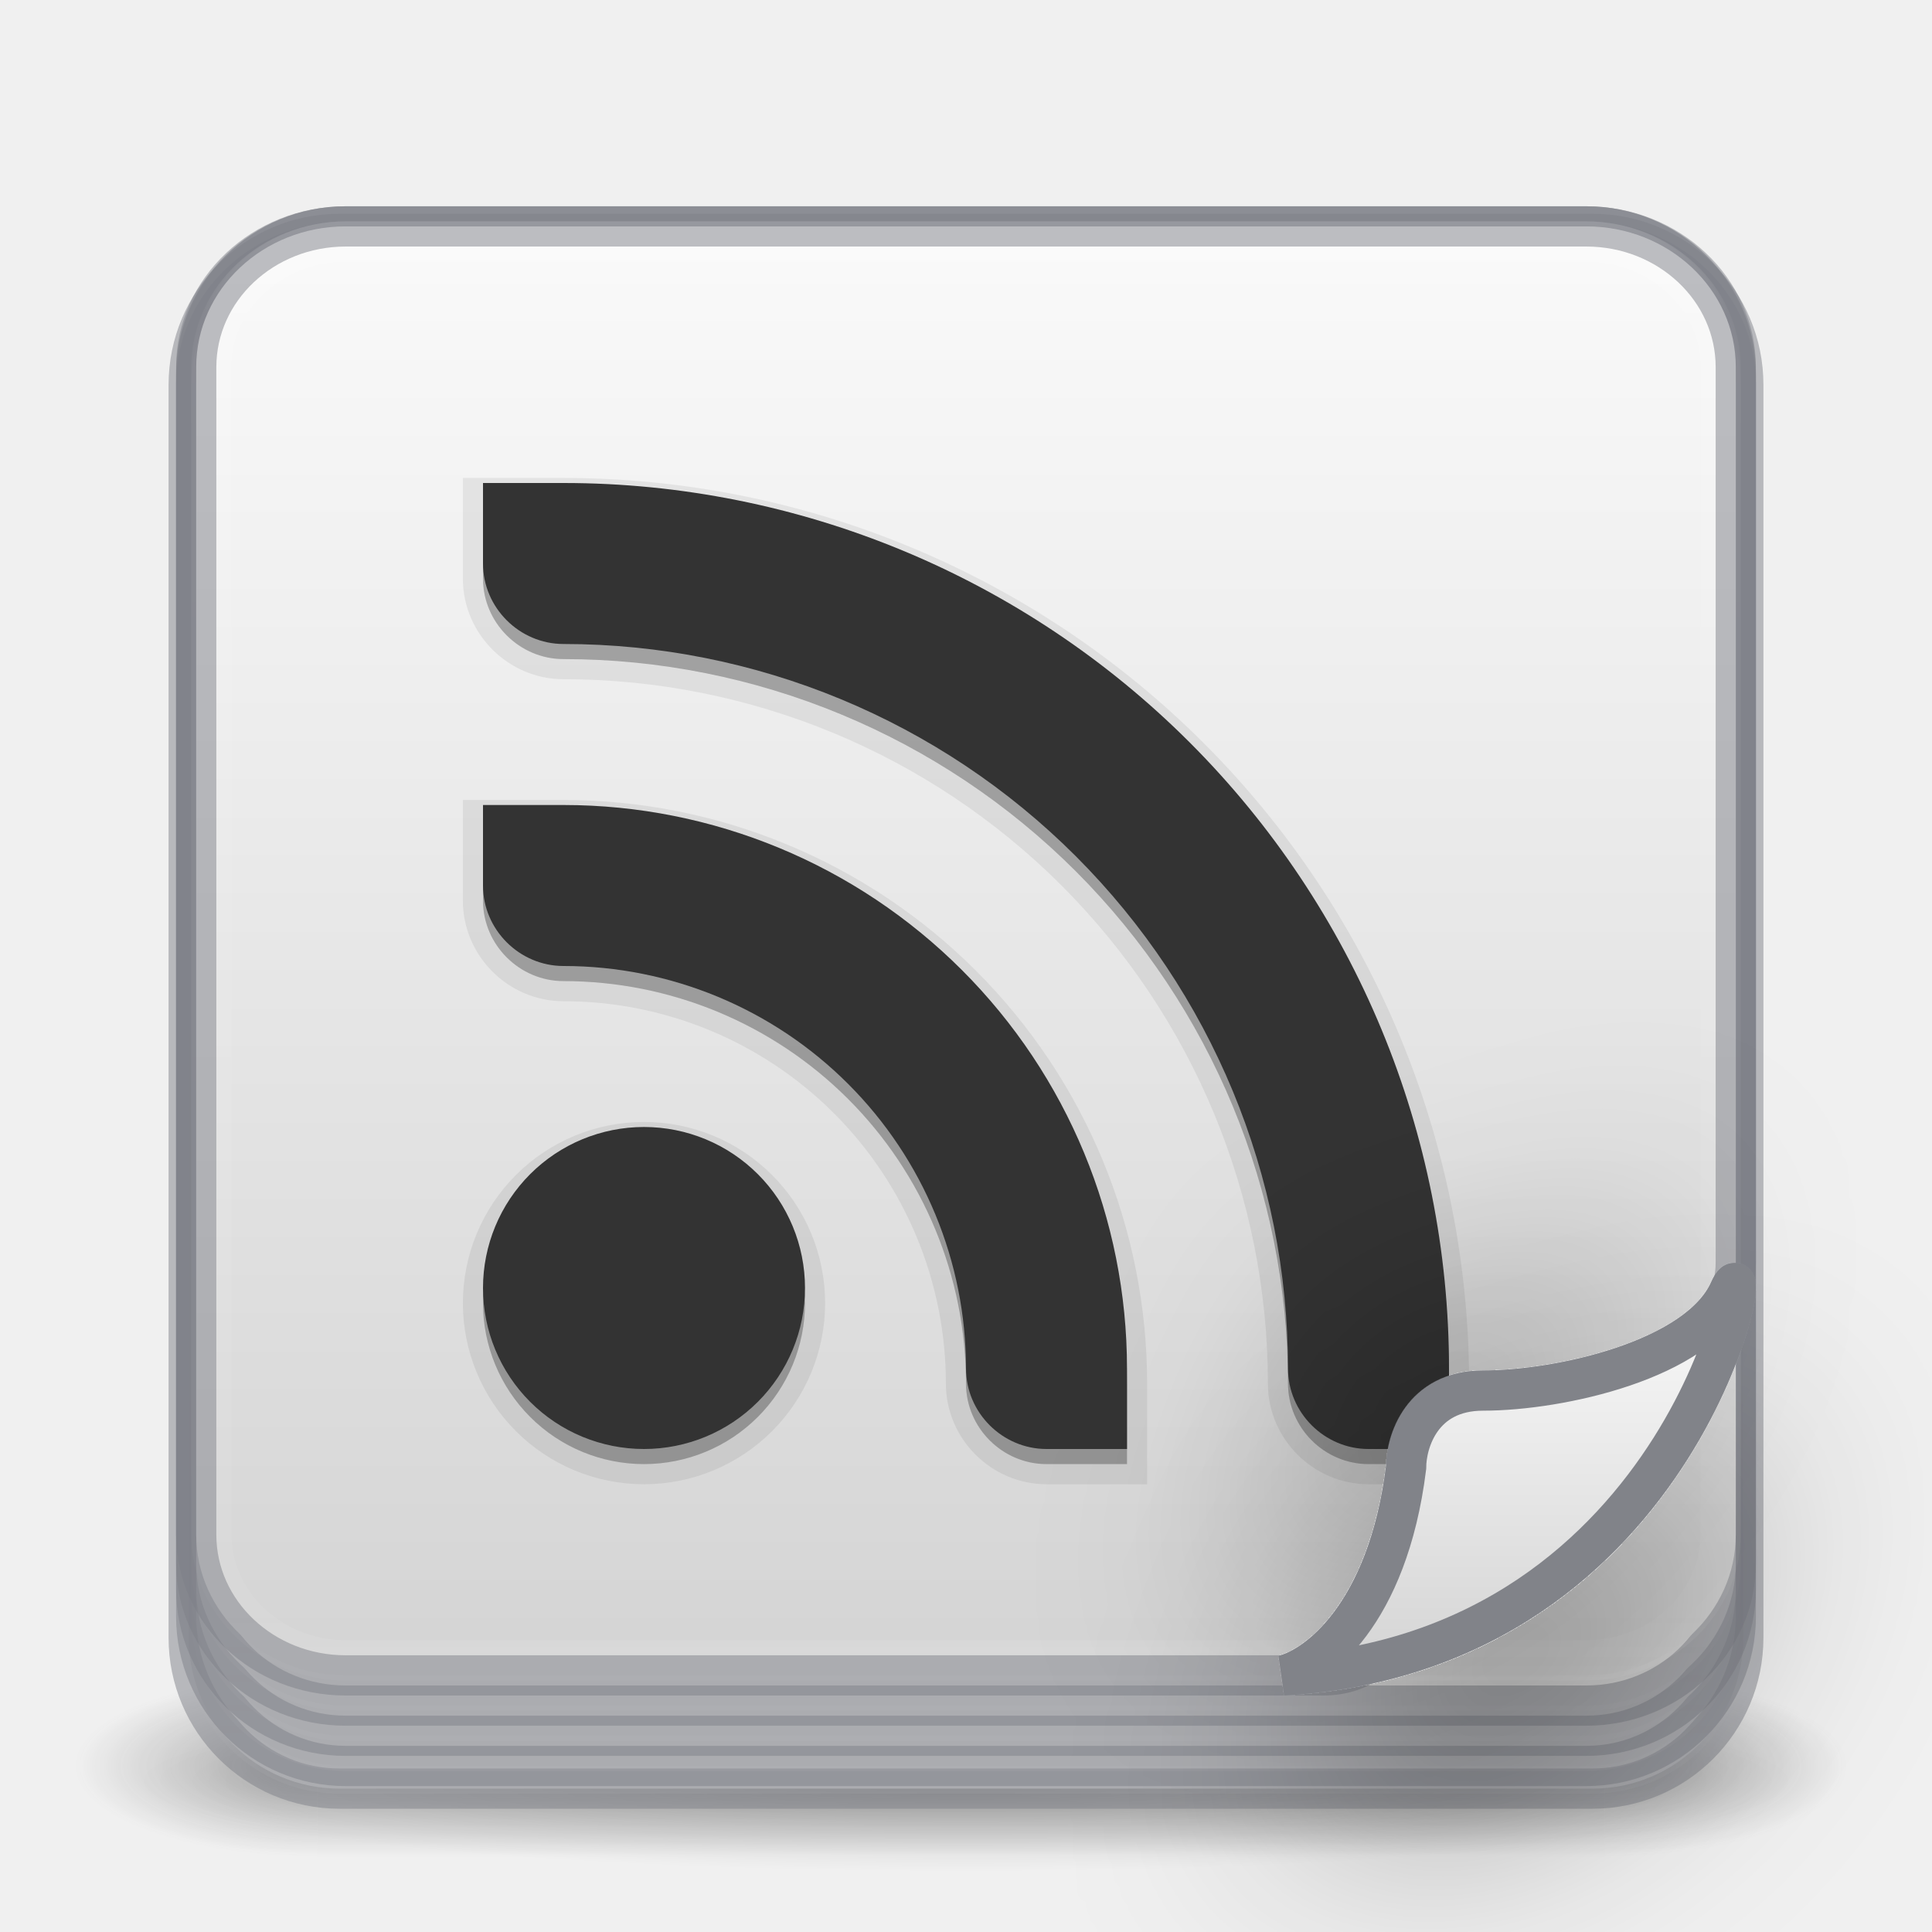
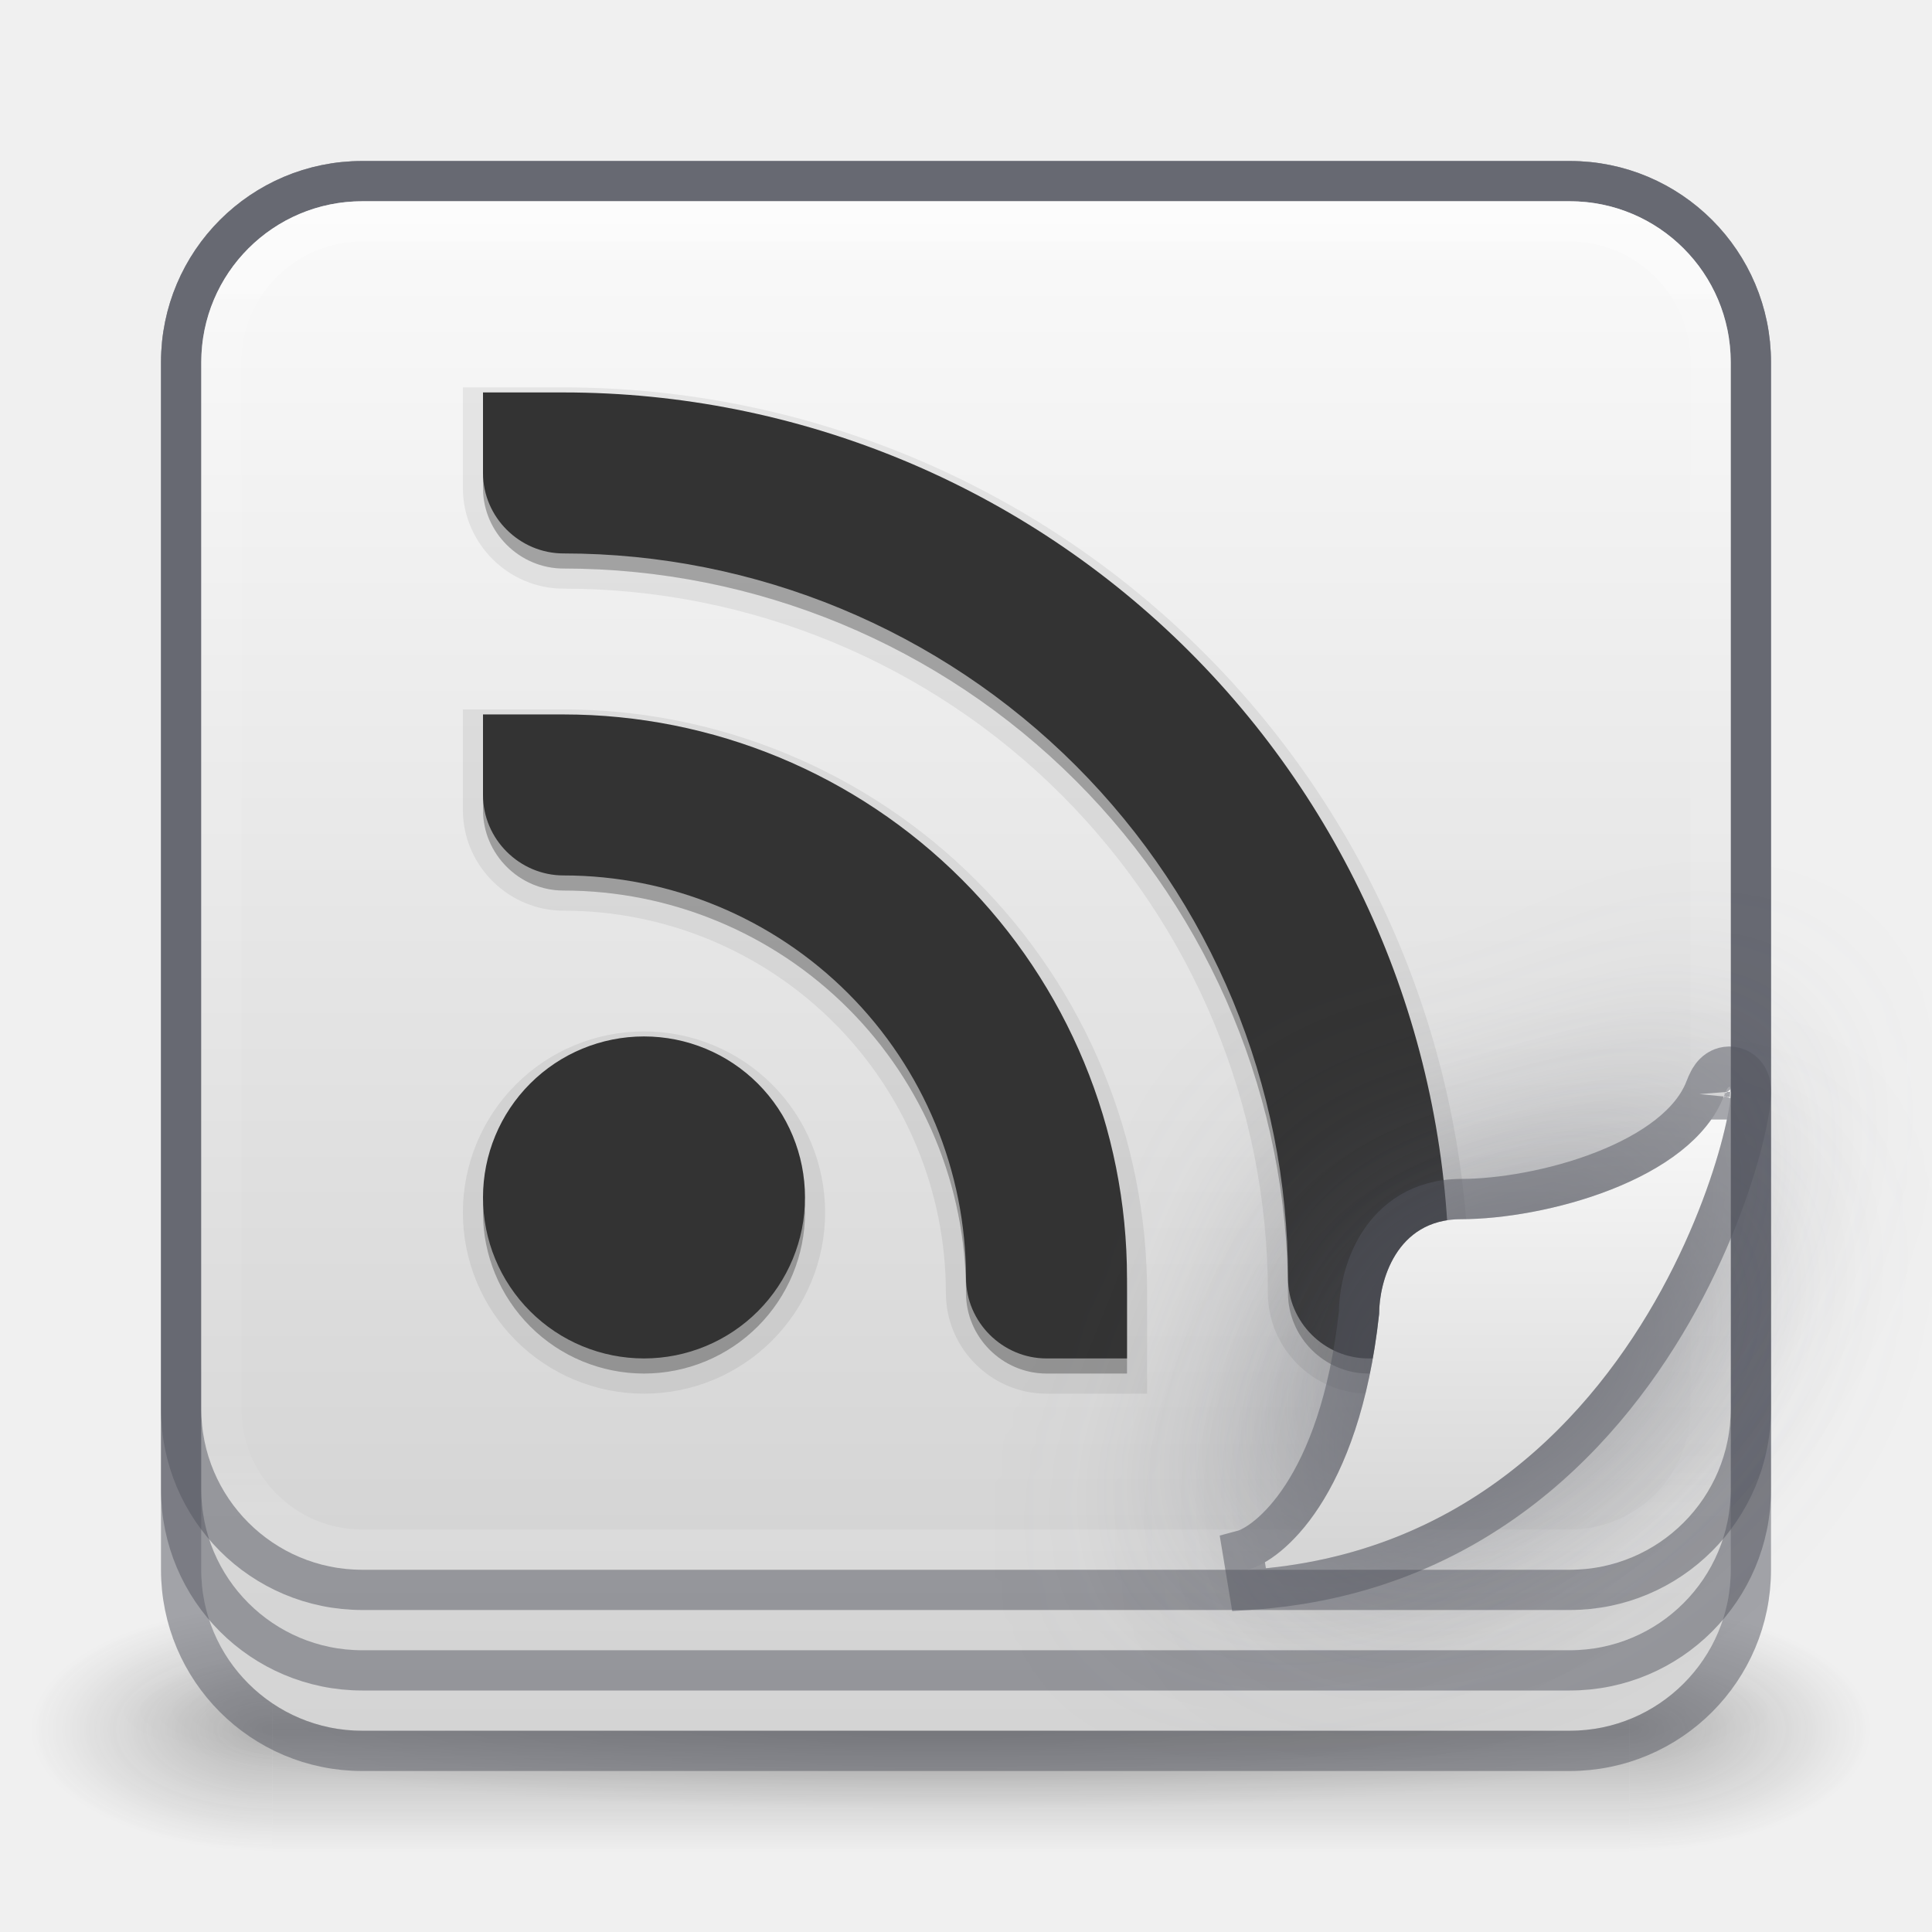
<svg xmlns="http://www.w3.org/2000/svg" width="48" height="48" viewBox="0 0 48 48" fill="none">
  <g clip-path="url(#clip0)">
-     <g opacity="0.6">
-       <path opacity="0.6" d="M45.875 41.625H39.875V46.125H45.875V41.625Z" fill="url(#paint0_radial)" />
-       <path opacity="0.6" d="M1.875 46.125H7.875V41.625H1.875V46.125Z" fill="url(#paint1_radial)" />
-       <path opacity="0.6" d="M39.875 41.625H7.875V46.125H39.875V41.625Z" fill="url(#paint2_linear)" />
+     <path opacity="0.2" d="M44 42.501C43.999 43.163 41.839 43.799 37.994 44.268C34.15 44.737 28.936 45 23.5 45C18.064 45 12.85 44.737 9.006 44.268C5.161 43.799 3.001 43.163 3 42.501C2.999 42.172 3.529 41.847 4.559 41.544C5.589 41.24 7.099 40.965 9.003 40.732C10.906 40.5 13.166 40.316 15.654 40.19C18.141 40.065 20.808 40 23.5 40C26.192 40 28.859 40.065 31.346 40.19C33.834 40.316 36.094 40.5 37.997 40.732C39.901 40.965 41.411 41.24 42.441 41.544C43.471 41.847 44.001 42.172 44 42.501Z" fill="url(#paint0_radial)" />
+     <g opacity="0.7">
+       <path opacity="0.4" d="M46.5 39.938H40.48V46H46.5V39.938Z" fill="url(#paint1_radial)" />
+       <path opacity="0.4" d="M0.75 46H6.77V39.938H0.75V46Z" fill="url(#paint2_radial)" />
+       <path opacity="0.4" d="M40.48 39.938H6.77V46H40.48V39.938Z" fill="url(#paint3_linear)" />
    </g>
-     <path opacity="0.2" d="M44.625 44.25C44.624 44.847 42.451 45.419 38.583 45.841C34.715 46.263 29.47 46.5 24 46.5C18.53 46.5 13.285 46.263 9.417 45.841C5.549 45.419 3.376 44.847 3.375 44.25C3.375 43.955 3.908 43.662 4.944 43.389C5.98 43.116 7.499 42.868 9.415 42.659C11.33 42.45 13.604 42.284 16.106 42.171C18.609 42.058 21.291 42 24 42C26.709 42 29.391 42.058 31.894 42.171C34.396 42.284 36.67 42.45 38.585 42.659C40.501 42.868 42.02 43.116 43.056 43.389C44.092 43.662 44.626 43.955 44.625 44.25V44.25Z" fill="url(#paint3_radial)" />
-     <path d="M39.562 5.812H8.438C6.366 5.812 4.688 7.491 4.688 9.562V40.688C4.688 42.759 6.366 44.438 8.438 44.438H39.562C41.634 44.438 43.312 42.759 43.312 40.688V9.562C43.312 7.491 41.634 5.812 39.562 5.812Z" fill="url(#paint4_linear)" />
-     <path opacity="0.3" d="M39.562 6.188H8.438C6.574 6.188 5.062 7.699 5.062 9.562V40.688C5.062 42.551 6.574 44.062 8.438 44.062H39.562C41.426 44.062 42.938 42.551 42.938 40.688V9.562C42.938 7.699 41.426 6.188 39.562 6.188Z" stroke="url(#paint5_linear)" stroke-linecap="round" stroke-linejoin="round" />
-     <path opacity="0.5" d="M39.562 5.812H8.438C6.366 5.812 4.688 7.491 4.688 9.562V40.688C4.688 42.759 6.366 44.438 8.438 44.438H39.562C41.634 44.438 43.312 42.759 43.312 40.688V9.562C43.312 7.491 41.634 5.812 39.562 5.812Z" stroke="#7E8087" stroke-linecap="round" stroke-linejoin="round" />
-     <path d="M39.411 5.625H8.589C6.538 5.625 4.875 7.288 4.875 9.339V40.161C4.875 42.212 6.538 43.875 8.589 43.875H39.411C41.462 43.875 43.125 42.212 43.125 40.161V9.339C43.125 7.288 41.462 5.625 39.411 5.625Z" fill="url(#paint6_linear)" />
-     <path opacity="0.3" d="M39.408 6H8.592C6.746 6 5.25 7.496 5.25 9.342V40.158C5.25 42.004 6.746 43.5 8.592 43.5H39.408C41.254 43.5 42.75 42.004 42.75 40.158V9.342C42.75 7.496 41.254 6 39.408 6Z" stroke="url(#paint7_linear)" stroke-linecap="round" stroke-linejoin="round" />
-     <path opacity="0.5" d="M39.411 5.625H8.589C6.538 5.625 4.875 7.288 4.875 9.339V40.161C4.875 42.212 6.538 43.875 8.589 43.875H39.411C41.462 43.875 43.125 42.212 43.125 40.161V9.339C43.125 7.288 41.462 5.625 39.411 5.625Z" stroke="#7E8087" stroke-linecap="round" stroke-linejoin="round" />
-     <path d="M39.411 5.625H8.589C6.538 5.625 4.875 7.255 4.875 9.266V39.484C4.875 41.495 6.538 43.125 8.589 43.125H39.411C41.462 43.125 43.125 41.495 43.125 39.484V9.266C43.125 7.255 41.462 5.625 39.411 5.625Z" fill="url(#paint8_linear)" />
-     <path opacity="0.3" d="M39.408 6H8.592C6.746 6 5.25 7.466 5.25 9.275V39.475C5.25 41.284 6.746 42.75 8.592 42.75H39.408C41.254 42.75 42.75 41.284 42.75 39.475V9.275C42.75 7.466 41.254 6 39.408 6Z" stroke="url(#paint9_linear)" stroke-linecap="round" stroke-linejoin="round" />
-     <path opacity="0.5" d="M39.411 5.625H8.589C6.538 5.625 4.875 7.255 4.875 9.266V39.484C4.875 41.495 6.538 43.125 8.589 43.125H39.411C41.462 43.125 43.125 41.495 43.125 39.484V9.266C43.125 7.255 41.462 5.625 39.411 5.625Z" stroke="#7E8087" stroke-linecap="round" stroke-linejoin="round" />
-     <path d="M39.411 6H8.589C6.538 6 4.875 7.581 4.875 9.532V38.843C4.875 40.794 6.538 42.375 8.589 42.375H39.411C41.462 42.375 43.125 40.794 43.125 38.843V9.532C43.125 7.581 41.462 6 39.411 6Z" fill="url(#paint10_linear)" />
-     <path opacity="0.3" d="M39.408 6.375H8.592C6.746 6.375 5.25 7.796 5.25 9.55V38.825C5.25 40.579 6.746 42 8.592 42H39.408C41.254 42 42.75 40.579 42.75 38.825V9.55C42.75 7.796 41.254 6.375 39.408 6.375Z" stroke="url(#paint11_linear)" stroke-linecap="round" stroke-linejoin="round" />
-     <path opacity="0.5" d="M39.411 6H8.589C6.538 6 4.875 7.581 4.875 9.532V38.843C4.875 40.794 6.538 42.375 8.589 42.375H39.411C41.462 42.375 43.125 40.794 43.125 38.843V9.532C43.125 7.581 41.462 6 39.411 6Z" stroke="#7E8087" stroke-linecap="round" stroke-linejoin="round" />
-     <path d="M39.411 5.625H8.589C6.538 5.625 4.875 7.19 4.875 9.12V38.13C4.875 40.06 6.538 41.625 8.589 41.625H39.411C41.462 41.625 43.125 40.06 43.125 38.13V9.12C43.125 7.19 41.462 5.625 39.411 5.625Z" fill="url(#paint12_linear)" />
-     <path opacity="0.3" d="M39.408 6H8.592C6.746 6 5.25 7.406 5.25 9.141V38.109C5.25 39.844 6.746 41.25 8.592 41.25H39.408C41.254 41.25 42.75 39.844 42.75 38.109V9.141C42.75 7.406 41.254 6 39.408 6Z" stroke="url(#paint13_linear)" stroke-linecap="round" stroke-linejoin="round" />
-     <path opacity="0.5" d="M39.411 5.625H8.589C6.538 5.625 4.875 7.19 4.875 9.12V38.13C4.875 40.06 6.538 41.625 8.589 41.625H32.878C35.099 41.625 35.47 38.592 36.538 36.645C37.964 34.042 43.125 34.332 43.125 31.364V9.12C43.125 7.19 41.462 5.625 39.411 5.625Z" stroke="#7E8087" stroke-linecap="round" stroke-linejoin="round" />
-     <path d="M12 12.375V14.375C12 15.475 12.908 16.375 14 16.375C18.774 16.375 23.352 18.271 26.728 21.647C30.104 25.023 32 29.601 32 34.375C32 35.475 32.908 36.375 34 36.375H36V34.375C36 28.54 33.682 22.945 29.556 18.819C25.43 14.693 19.835 12.375 14 12.375H12ZM12 20.375V22.375C12 23.475 12.908 24.375 14 24.375C16.652 24.375 19.196 25.429 21.071 27.304C22.947 29.179 24 31.723 24 34.375C24 35.475 24.908 36.375 26 36.375H28V34.375C28 30.662 26.525 27.101 23.899 24.476C21.274 21.85 17.713 20.375 14 20.375H12ZM16 28.375C14.939 28.375 13.921 28.796 13.171 29.547C12.421 30.297 12 31.314 12 32.375C12 33.436 12.421 34.453 13.171 35.203C13.921 35.954 14.939 36.375 16 36.375C17.061 36.375 18.078 35.954 18.829 35.203C19.579 34.453 20 33.436 20 32.375C20 31.314 19.579 30.297 18.829 29.547C18.078 28.796 17.061 28.375 16 28.375Z" fill="black" fill-opacity="0.15" />
-     <path d="M12 12.375V14.375C12 15.475 12.908 16.375 14 16.375C18.774 16.375 23.352 18.271 26.728 21.647C30.104 25.023 32 29.601 32 34.375C32 35.475 32.908 36.375 34 36.375H36V34.375C36 28.54 33.682 22.945 29.556 18.819C25.43 14.693 19.835 12.375 14 12.375H12ZM12 20.375V22.375C12 23.475 12.908 24.375 14 24.375C16.652 24.375 19.196 25.429 21.071 27.304C22.947 29.179 24 31.723 24 34.375C24 35.475 24.908 36.375 26 36.375H28V34.375C28 30.662 26.525 27.101 23.899 24.476C21.274 21.85 17.713 20.375 14 20.375H12ZM16 28.375C14.939 28.375 13.921 28.796 13.171 29.547C12.421 30.297 12 31.314 12 32.375C12 33.436 12.421 34.453 13.171 35.203C13.921 35.954 14.939 36.375 16 36.375C17.061 36.375 18.078 35.954 18.829 35.203C19.579 34.453 20 33.436 20 32.375C20 31.314 19.579 30.297 18.829 29.547C18.078 28.796 17.061 28.375 16 28.375Z" fill="black" fill-opacity="0.15" stroke="black" stroke-opacity="0.07" />
-     <path d="M12 12V14C12 15.1 12.908 16 14 16C18.774 16 23.352 17.896 26.728 21.272C30.104 24.648 32 29.226 32 34C32 35.1 32.908 36 34 36H36V34C36 28.165 33.682 22.57 29.556 18.444C25.43 14.318 19.835 12 14 12H12ZM12 20V22C12 23.1 12.908 24 14 24C16.652 24 19.196 25.054 21.071 26.929C22.947 28.804 24 31.348 24 34C24 35.1 24.908 36 26 36H28V34C28 30.287 26.525 26.726 23.899 24.101C21.274 21.475 17.713 20 14 20H12ZM16 28C14.939 28 13.921 28.421 13.171 29.172C12.421 29.922 12 30.939 12 32C12 33.061 12.421 34.078 13.171 34.828C13.921 35.579 14.939 36 16 36C17.061 36 18.078 35.579 18.829 34.828C19.579 34.078 20 33.061 20 32C20 30.939 19.579 29.922 18.829 29.172C18.078 28.421 17.061 28 16 28Z" fill="#333333" />
-     <g filter="url(#filter0_dd)">
-       <path d="M34.934 36.461C34.476 40.133 32.704 41.434 31.875 41.625C42.01 41.051 43.731 30.341 42.966 32.062C42.201 33.783 38.759 34.548 36.847 34.548C35.317 34.548 34.934 35.824 34.934 36.461Z" fill="url(#paint14_linear)" />
-       <path d="M34.934 36.461C34.476 40.133 32.704 41.434 31.875 41.625C42.01 41.051 43.731 30.341 42.966 32.062C42.201 33.783 38.759 34.548 36.847 34.548C35.317 34.548 34.934 35.824 34.934 36.461Z" stroke="#818389" />
+     <rect x="5" y="5" width="38" height="38" rx="4" fill="url(#paint4_linear)" />
+     <rect x="4.5" y="4.5" width="39" height="39" rx="4.5" stroke="#555761" stroke-opacity="0.5" />
+     <rect x="5" y="5" width="38" height="36" rx="4" fill="url(#paint5_linear)" />
+     <rect x="4.5" y="4.5" width="39" height="37" rx="4.5" stroke="#555761" stroke-opacity="0.5" />
+     <rect x="5" y="5" width="38" height="34" rx="4" fill="url(#paint6_linear)" />
+     <rect x="4.5" y="4.5" width="39" height="35" rx="4.5" stroke="#555761" stroke-opacity="0.5" />
+     <rect opacity="0.35" x="5.5" y="5.5" width="37" height="33" rx="3.5" stroke="url(#paint7_linear)" stroke-linecap="round" stroke-linejoin="round" />
+     <path d="M12 10.125V12.125C12 13.225 12.908 14.125 14 14.125C18.774 14.125 23.352 16.021 26.728 19.397C30.104 22.773 32 27.351 32 32.125C32 33.225 32.908 34.125 34 34.125H36V32.125C36 26.29 33.682 20.695 29.556 16.569C25.43 12.443 19.835 10.125 14 10.125H12ZM12 18.125V20.125C12 21.225 12.908 22.125 14 22.125C16.652 22.125 19.196 23.179 21.071 25.054C22.947 26.929 24 29.473 24 32.125C24 33.225 24.908 34.125 26 34.125H28V32.125C28 28.412 26.525 24.851 23.899 22.226C21.274 19.6 17.713 18.125 14 18.125H12ZM16 26.125C14.939 26.125 13.921 26.546 13.171 27.297C12.421 28.047 12 29.064 12 30.125C12 31.186 12.421 32.203 13.171 32.953C13.921 33.704 14.939 34.125 16 34.125C17.061 34.125 18.078 33.704 18.829 32.953C19.579 32.203 20 31.186 20 30.125C20 29.064 19.579 28.047 18.829 27.297C18.078 26.546 17.061 26.125 16 26.125Z" fill="black" fill-opacity="0.15" />
+     <path d="M12 10.125V12.125C12 13.225 12.908 14.125 14 14.125C18.774 14.125 23.352 16.021 26.728 19.397C30.104 22.773 32 27.351 32 32.125C32 33.225 32.908 34.125 34 34.125H36V32.125C36 26.29 33.682 20.695 29.556 16.569C25.43 12.443 19.835 10.125 14 10.125H12ZM12 18.125V20.125C12 21.225 12.908 22.125 14 22.125C16.652 22.125 19.196 23.179 21.071 25.054C22.947 26.929 24 29.473 24 32.125C24 33.225 24.908 34.125 26 34.125H28V32.125C28 28.412 26.525 24.851 23.899 22.226C21.274 19.6 17.713 18.125 14 18.125H12ZM16 26.125C14.939 26.125 13.921 26.546 13.171 27.297C12.421 28.047 12 29.064 12 30.125C12 31.186 12.421 32.203 13.171 32.953C13.921 33.704 14.939 34.125 16 34.125C17.061 34.125 18.078 33.704 18.829 32.953C19.579 32.203 20 31.186 20 30.125C20 29.064 19.579 28.047 18.829 27.297C18.078 26.546 17.061 26.125 16 26.125Z" fill="black" fill-opacity="0.15" stroke="black" stroke-opacity="0.07" />
+     <path d="M12 9.75V11.75C12 12.85 12.908 13.75 14 13.75C18.774 13.75 23.352 15.646 26.728 19.022C30.104 22.398 32 26.976 32 31.75C32 32.85 32.908 33.75 34 33.75H36V31.75C36 25.915 33.682 20.32 29.556 16.194C25.43 12.068 19.835 9.75 14 9.75H12ZM12 17.75V19.75C12 20.85 12.908 21.75 14 21.75C16.652 21.75 19.196 22.804 21.071 24.679C22.947 26.554 24 29.098 24 31.75C24 32.85 24.908 33.75 26 33.75H28V31.75C28 28.037 26.525 24.476 23.899 21.851C21.274 19.225 17.713 17.75 14 17.75H12ZM16 25.75C14.939 25.75 13.921 26.171 13.171 26.922C12.421 27.672 12 28.689 12 29.75C12 30.811 12.421 31.828 13.171 32.578C13.921 33.329 14.939 33.75 16 33.75C17.061 33.75 18.078 33.329 18.829 32.578C19.579 31.828 20 30.811 20 29.75C20 28.689 19.579 27.672 18.829 26.922C18.078 26.171 17.061 25.75 16 25.75Z" fill="#333333" />
+     <g opacity="0.4" filter="url(#filter0_f)">
+       <path d="M32.921 31.894C32.371 36.414 30.244 38.015 29.25 38.25C41.411 37.544 43.477 24.362 42.559 26.48C41.641 28.599 37.511 29.54 35.216 29.54C33.38 29.54 32.921 31.11 32.921 31.894Z" fill="#555761" />
+       <path d="M32.921 31.894C32.371 36.414 30.244 38.015 29.25 38.25C41.411 37.544 43.477 24.362 42.559 26.48C41.641 28.599 37.511 29.54 35.216 29.54C33.38 29.54 32.921 31.11 32.921 31.894Z" stroke="#555761" />
    </g>
+     <g opacity="0.4" filter="url(#filter1_f)">
+       <path d="M35.105 33.88C34.677 36.988 33.023 38.088 32.25 38.25C41.709 37.764 43.315 28.702 42.601 30.158C41.887 31.615 38.675 32.262 36.89 32.262C35.462 32.262 35.105 33.341 35.105 33.88Z" fill="#555761" />
+       <path d="M35.105 33.88C34.677 36.988 33.023 38.088 32.25 38.25C41.709 37.764 43.315 28.702 42.601 30.158C41.887 31.615 38.675 32.262 36.89 32.262C35.462 32.262 35.105 33.341 35.105 33.88Z" stroke="#555761" />
+     </g>
+     <path d="M34.264 32.644C33.774 37.164 31.884 38.765 31 39C41.81 38.294 43.646 25.112 42.83 27.23C42.014 29.349 38.343 30.29 36.303 30.29C34.671 30.29 34.264 31.86 34.264 32.644Z" fill="url(#paint8_linear)" />
+     <path d="M43.338 27.314C43.346 27.3 43.346 27.303 43.337 27.315C43.338 27.315 43.338 27.314 43.338 27.314ZM42.5 27.12C42.5 27.121 42.5 27.121 42.5 27.122C42.498 27.109 42.499 27.107 42.5 27.12ZM30.871 38.517L31.033 39.499C36.672 39.13 39.959 35.499 41.713 32.296C42.591 30.694 43.097 29.18 43.332 28.192C43.446 27.716 43.509 27.312 43.499 27.078C43.497 27.033 43.491 26.906 43.428 26.784C43.394 26.718 43.3 26.575 43.106 26.52C42.902 26.462 42.741 26.543 42.668 26.593C42.546 26.676 42.481 26.797 42.459 26.837L42.459 26.837C42.425 26.901 42.393 26.974 42.364 27.05C42.033 27.908 41.081 28.604 39.843 29.089C38.627 29.567 37.261 29.79 36.303 29.79C35.292 29.79 34.632 30.292 34.247 30.908C33.887 31.486 33.768 32.157 33.764 32.616C33.279 37.028 31.46 38.36 30.871 38.517Z" stroke="#555761" stroke-opacity="0.5" />
  </g>
  <defs>
-     <filter id="filter0_dd" x="24.763" y="24.375" width="24.862" height="27.749" filterUnits="userSpaceOnUse" color-interpolation-filters="sRGB">
+     <filter id="filter0_f" x="24.135" y="20.75" width="24.115" height="22.999" filterUnits="userSpaceOnUse" color-interpolation-filters="sRGB">
      <feFlood flood-opacity="0" result="BackgroundImageFix" />
-       <feColorMatrix in="SourceAlpha" type="matrix" values="0 0 0 0 0 0 0 0 0 0 0 0 0 0 0 0 0 0 127 0" result="hardAlpha" />
-       <feOffset dx="-2" dy="-2" />
-       <feGaussianBlur stdDeviation="2.5" />
-       <feComposite in2="hardAlpha" operator="out" />
-       <feColorMatrix type="matrix" values="0 0 0 0 0 0 0 0 0 0 0 0 0 0 0 0 0 0 0.2 0" />
-       <feBlend mode="normal" in2="BackgroundImageFix" result="effect1_dropShadow" />
-       <feColorMatrix in="SourceAlpha" type="matrix" values="0 0 0 0 0 0 0 0 0 0 0 0 0 0 0 0 0 0 127 0" result="hardAlpha" />
-       <feOffset dy="4" />
-       <feGaussianBlur stdDeviation="3" />
-       <feComposite in2="hardAlpha" operator="out" />
-       <feColorMatrix type="matrix" values="0 0 0 0 0 0 0 0 0 0 0 0 0 0 0 0 0 0 0.4 0" />
-       <feBlend mode="normal" in2="effect1_dropShadow" result="effect2_dropShadow" />
-       <feBlend mode="normal" in="SourceGraphic" in2="effect2_dropShadow" result="shape" />
+       <feBlend mode="normal" in="SourceGraphic" in2="BackgroundImageFix" result="shape" />
+       <feGaussianBlur stdDeviation="2.5" result="effect1_foregroundBlur" />
    </filter>
-     <radialGradient id="paint0_radial" cx="0" cy="0" r="1" gradientUnits="userSpaceOnUse" gradientTransform="translate(39.8666 43.875) scale(6.01135 2.25)">
+     <filter id="filter1_f" x="27.148" y="24.5" width="21.102" height="19.25" filterUnits="userSpaceOnUse" color-interpolation-filters="sRGB">
+       <feFlood flood-opacity="0" result="BackgroundImageFix" />
+       <feBlend mode="normal" in="SourceGraphic" in2="BackgroundImageFix" result="shape" />
+       <feGaussianBlur stdDeviation="2.5" result="effect1_foregroundBlur" />
+     </filter>
+     <radialGradient id="paint0_radial" cx="0" cy="0" r="1" gradientUnits="userSpaceOnUse" gradientTransform="translate(23.5 42.5005) scale(20.5 2.5)">
+       <stop />
+       <stop offset="1" stop-opacity="0" />
+     </radialGradient>
+     <radialGradient id="paint1_radial" cx="0" cy="0" r="1" gradientUnits="userSpaceOnUse" gradientTransform="translate(40.4718 42.9688) scale(6.03113 3.0312)">
      <stop stop-color="#181818" />
      <stop offset="1" stop-color="#181818" stop-opacity="0" />
    </radialGradient>
-     <radialGradient id="paint1_radial" cx="0" cy="0" r="1" gradientUnits="userSpaceOnUse" gradientTransform="translate(7.88342 43.875) rotate(180) scale(6.01135 2.25)">
+     <radialGradient id="paint2_radial" cx="0" cy="0" r="1" gradientUnits="userSpaceOnUse" gradientTransform="translate(6.77815 42.9688) rotate(180) scale(6.03113 3.0312)">
      <stop stop-color="#181818" />
      <stop offset="1" stop-color="#181818" stop-opacity="0" />
    </radialGradient>
-     <linearGradient id="paint2_linear" x1="25.084" y1="46.143" x2="25.084" y2="41.625" gradientUnits="userSpaceOnUse">
+     <linearGradient id="paint3_linear" x1="24.899" y1="46.024" x2="24.899" y2="39.937" gradientUnits="userSpaceOnUse">
      <stop stop-color="#181818" stop-opacity="0" />
      <stop offset="0.5" stop-color="#181818" />
      <stop offset="1" stop-color="#181818" stop-opacity="0" />
    </linearGradient>
-     <radialGradient id="paint3_radial" cx="0" cy="0" r="1" gradientUnits="userSpaceOnUse" gradientTransform="translate(24 44.25) scale(20.625 2.25)">
-       <stop />
-       <stop offset="1" stop-opacity="0" />
-     </radialGradient>
-     <linearGradient id="paint4_linear" x1="23.577" y1="5.965" x2="23.577" y2="44.41" gradientUnits="userSpaceOnUse">
+     <linearGradient id="paint4_linear" x1="23.584" y1="5.15" x2="23.584" y2="42.973" gradientUnits="userSpaceOnUse">
      <stop stop-color="#FAFAFA" />
      <stop offset="1" stop-color="#D4D4D4" />
    </linearGradient>
-     <linearGradient id="paint5_linear" x1="24" y1="5.676" x2="24" y2="44.574" gradientUnits="userSpaceOnUse">
-       <stop stop-color="white" />
-       <stop offset="0.063" stop-color="white" stop-opacity="0.235" />
-       <stop offset="0.951" stop-color="white" stop-opacity="0.157" />
-       <stop offset="1" stop-color="white" stop-opacity="0.392" />
-     </linearGradient>
-     <linearGradient id="paint6_linear" x1="23.581" y1="5.776" x2="23.581" y2="43.848" gradientUnits="userSpaceOnUse">
+     <linearGradient id="paint5_linear" x1="23.584" y1="5.142" x2="23.584" y2="40.974" gradientUnits="userSpaceOnUse">
      <stop stop-color="#FAFAFA" />
      <stop offset="1" stop-color="#D4D4D4" />
    </linearGradient>
-     <linearGradient id="paint7_linear" x1="24" y1="5.493" x2="24" y2="44.007" gradientUnits="userSpaceOnUse">
-       <stop stop-color="white" />
-       <stop offset="0.063" stop-color="white" stop-opacity="0.235" />
-       <stop offset="0.951" stop-color="white" stop-opacity="0.157" />
-       <stop offset="1" stop-color="white" stop-opacity="0.392" />
-     </linearGradient>
-     <linearGradient id="paint8_linear" x1="23.581" y1="5.773" x2="23.581" y2="43.098" gradientUnits="userSpaceOnUse">
+     <linearGradient id="paint6_linear" x1="23.584" y1="5.134" x2="23.584" y2="38.976" gradientUnits="userSpaceOnUse">
      <stop stop-color="#FAFAFA" />
      <stop offset="1" stop-color="#D4D4D4" />
    </linearGradient>
-     <linearGradient id="paint9_linear" x1="24" y1="5.503" x2="24" y2="43.247" gradientUnits="userSpaceOnUse">
+     <linearGradient id="paint7_linear" x1="24" y1="6.64" x2="24" y2="37.36" gradientUnits="userSpaceOnUse">
      <stop stop-color="white" />
-       <stop offset="0.063" stop-color="white" stop-opacity="0.235" />
-       <stop offset="0.951" stop-color="white" stop-opacity="0.157" />
+       <stop offset="0.042" stop-color="white" stop-opacity="0.235" />
+       <stop offset="0.958" stop-color="white" stop-opacity="0.157" />
      <stop offset="1" stop-color="white" stop-opacity="0.392" />
    </linearGradient>
-     <linearGradient id="paint10_linear" x1="23.581" y1="6.144" x2="23.581" y2="42.349" gradientUnits="userSpaceOnUse">
-       <stop stop-color="#FAFAFA" />
-       <stop offset="1" stop-color="#D4D4D4" />
-     </linearGradient>
-     <linearGradient id="paint11_linear" x1="24" y1="5.894" x2="24" y2="42.481" gradientUnits="userSpaceOnUse">
-       <stop stop-color="white" />
-       <stop offset="0.063" stop-color="white" stop-opacity="0.235" />
-       <stop offset="0.951" stop-color="white" stop-opacity="0.157" />
-       <stop offset="1" stop-color="white" stop-opacity="0.392" />
-     </linearGradient>
-     <linearGradient id="paint12_linear" x1="23.101" y1="5.625" x2="23.101" y2="41.625" gradientUnits="userSpaceOnUse">
-       <stop stop-color="#FAFAFA" />
-       <stop offset="1" stop-color="#D4D4D4" />
-     </linearGradient>
-     <linearGradient id="paint13_linear" x1="24" y1="5.524" x2="24" y2="41.726" gradientUnits="userSpaceOnUse">
-       <stop stop-color="white" />
-       <stop offset="0.063" stop-color="white" stop-opacity="0.235" />
-       <stop offset="0.951" stop-color="white" stop-opacity="0.157" />
-       <stop offset="1" stop-color="white" stop-opacity="0.392" />
-     </linearGradient>
-     <linearGradient id="paint14_linear" x1="37.5" y1="31.875" x2="37.5" y2="41.625" gradientUnits="userSpaceOnUse">
+     <linearGradient id="paint8_linear" x1="36.868" y1="27.047" x2="36.868" y2="38.992" gradientUnits="userSpaceOnUse">
      <stop stop-color="#FAFAFA" />
      <stop offset="1" stop-color="#D4D4D4" />
    </linearGradient>
    <clipPath id="clip0">
      <rect width="48" height="48" fill="white" />
    </clipPath>
  </defs>
</svg>
